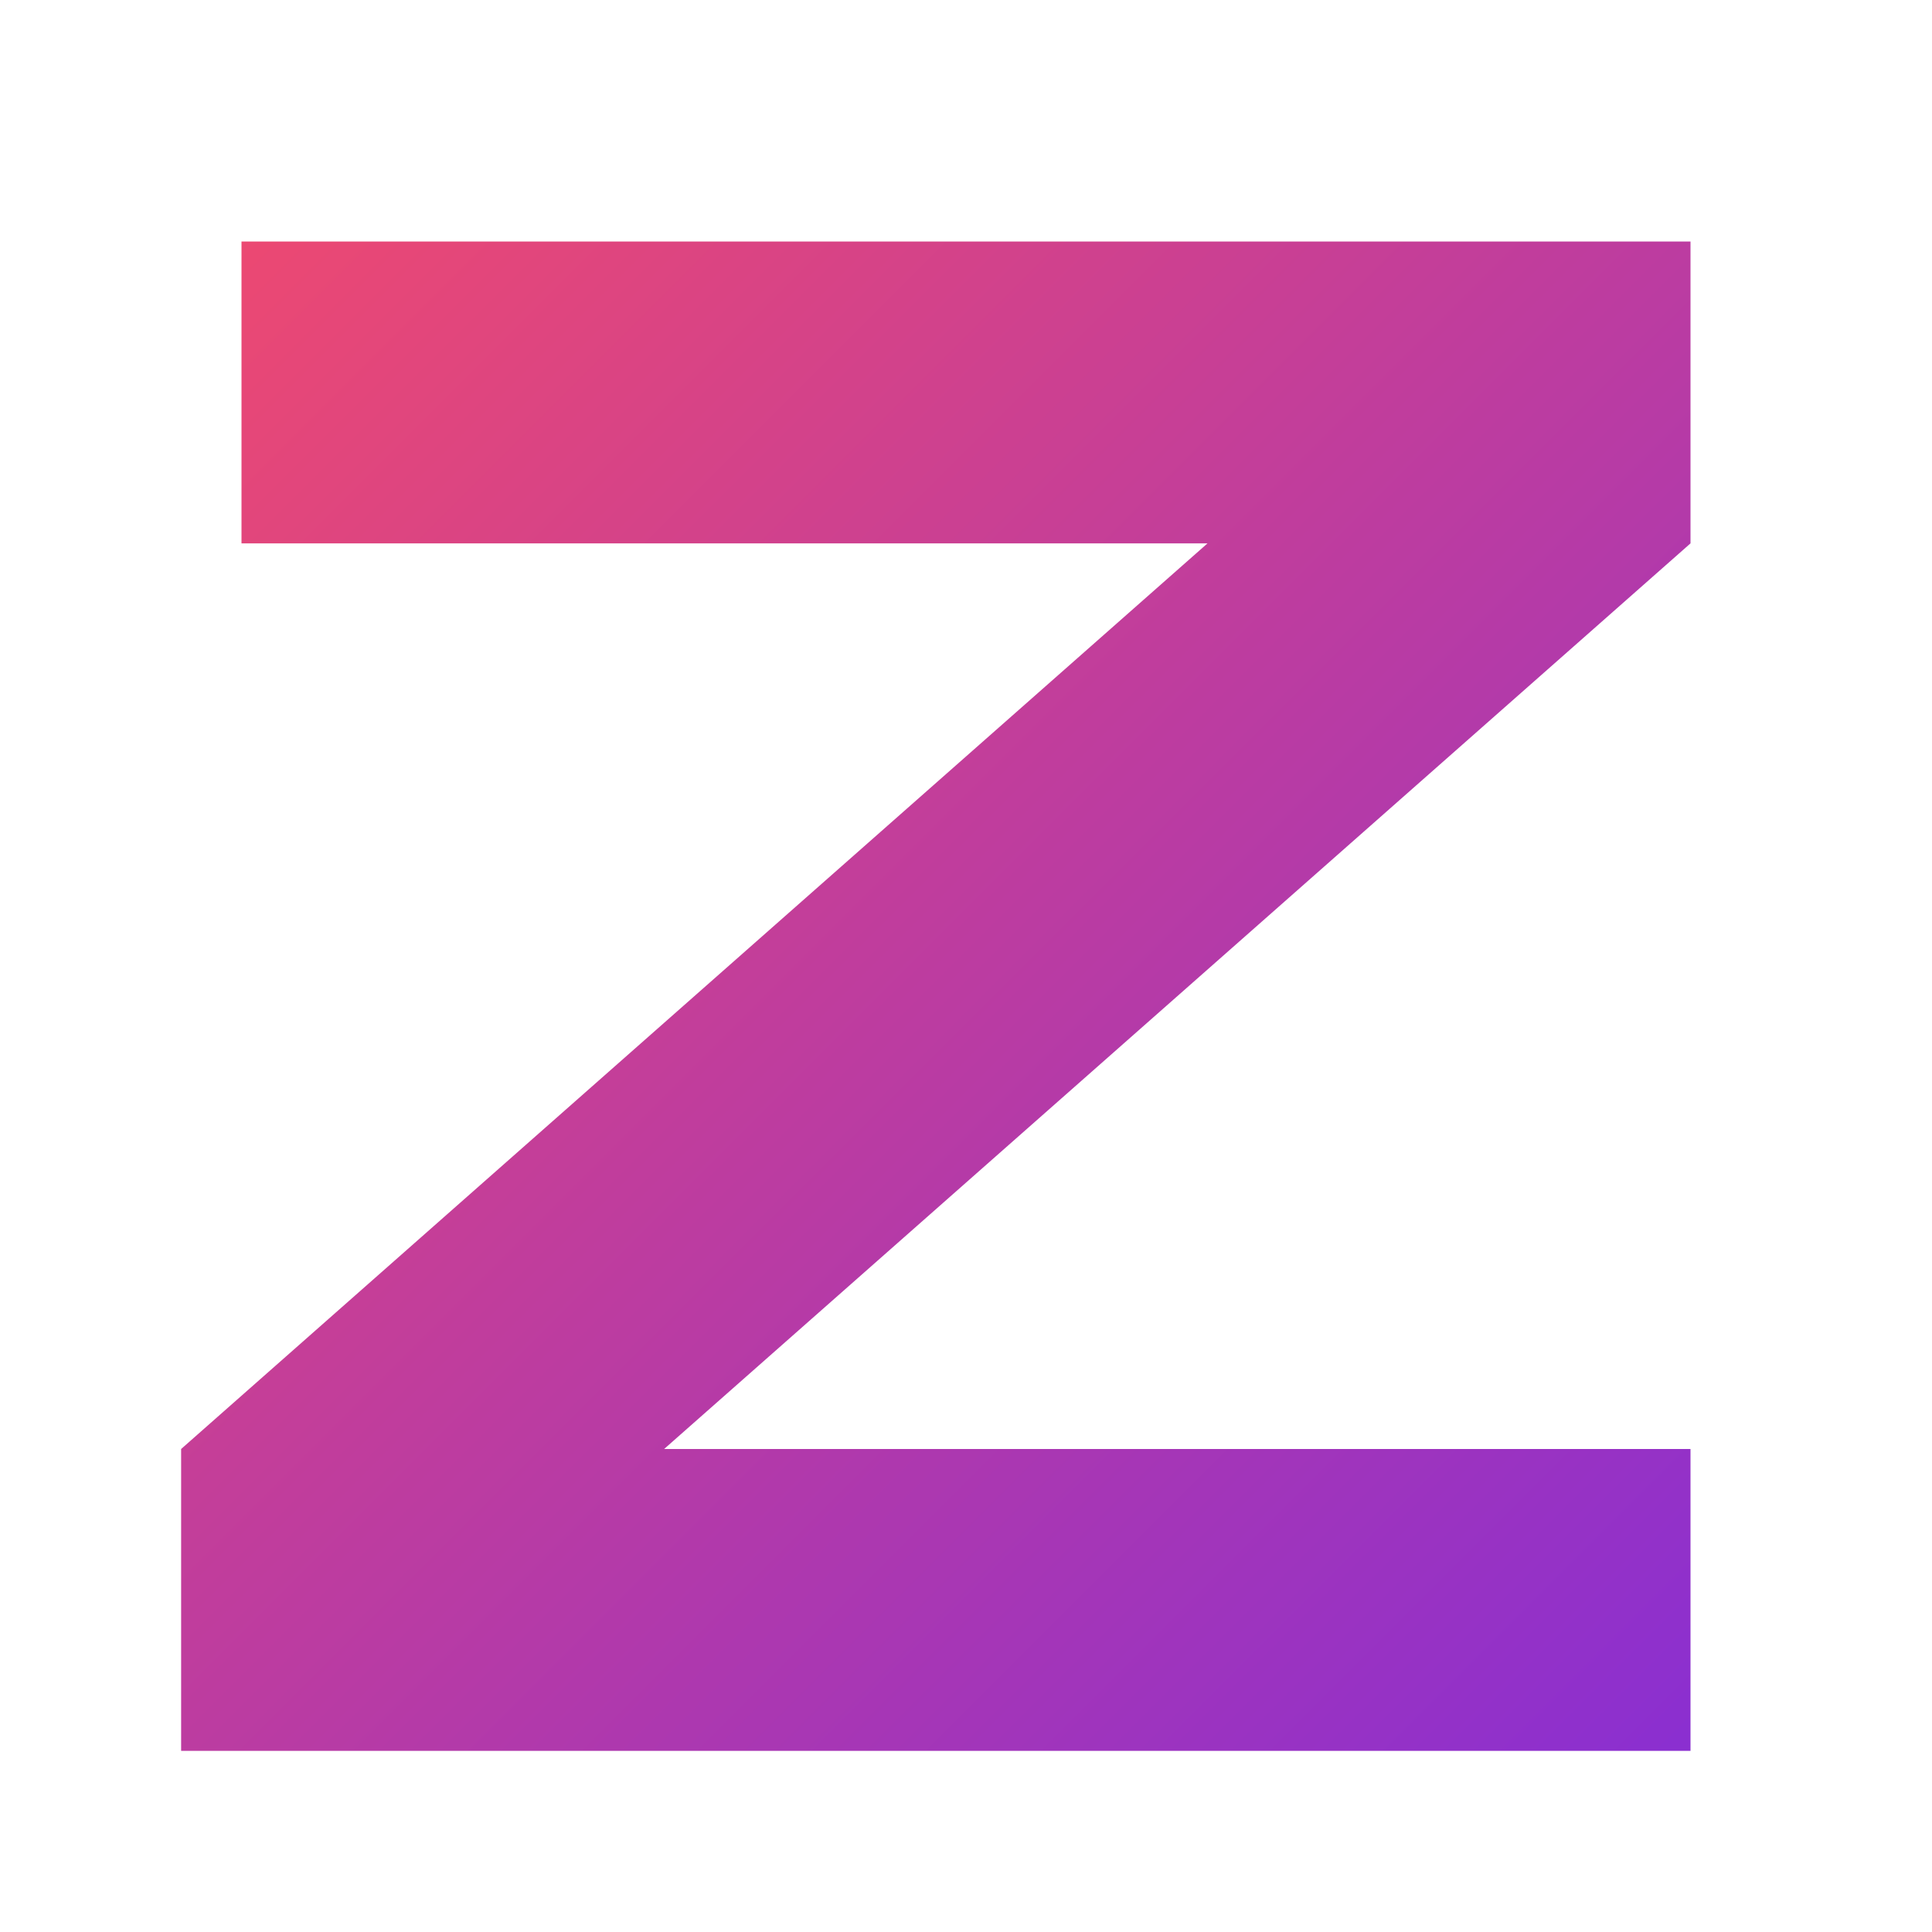
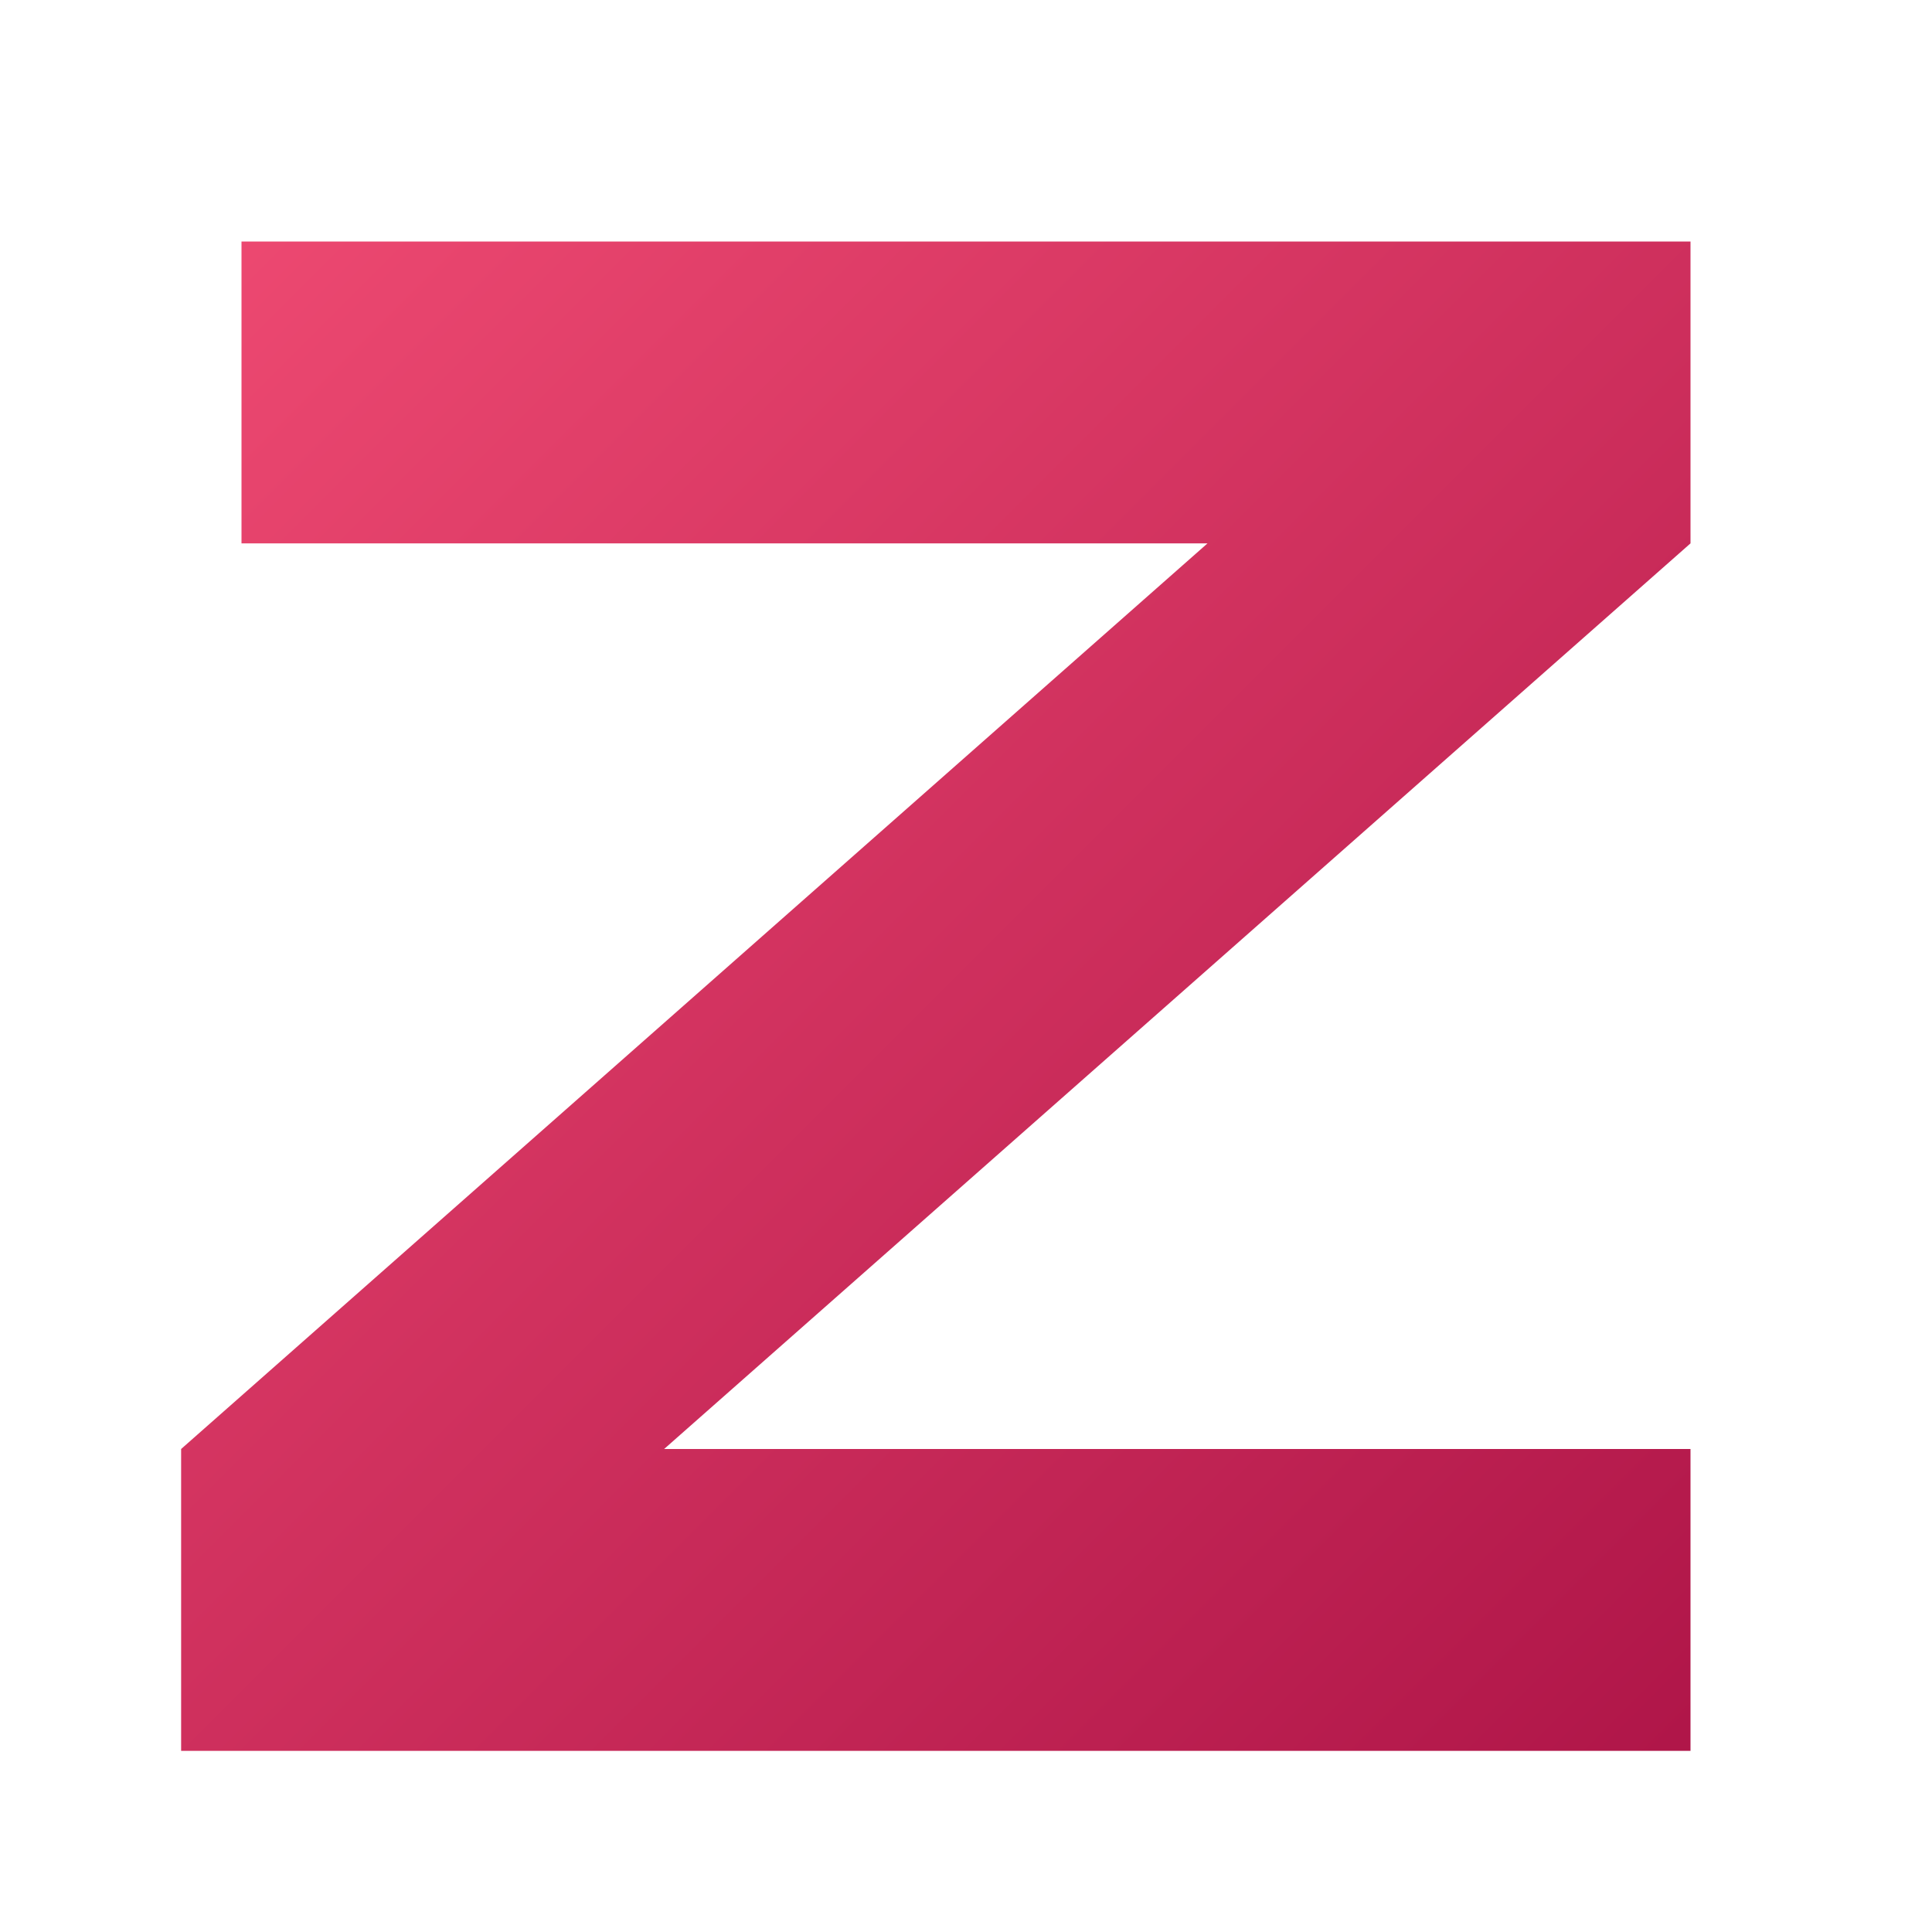
<svg xmlns="http://www.w3.org/2000/svg" viewBox="0 0 32 32">
  <defs>
    <linearGradient id="z" x1="0" y1="0" x2="1" y2="1">
      <stop stop-color="#ed4971" />
-       <stop offset="1" stop-color="#8b2fd0" />
+       <stop offset="1" stop-color="#b01649" />
    </linearGradient>
  </defs>
  <path fill="url(#z)" d="M4 4h24v5L11 24h17v5H3v-5L20 9H4Z" />
</svg>
